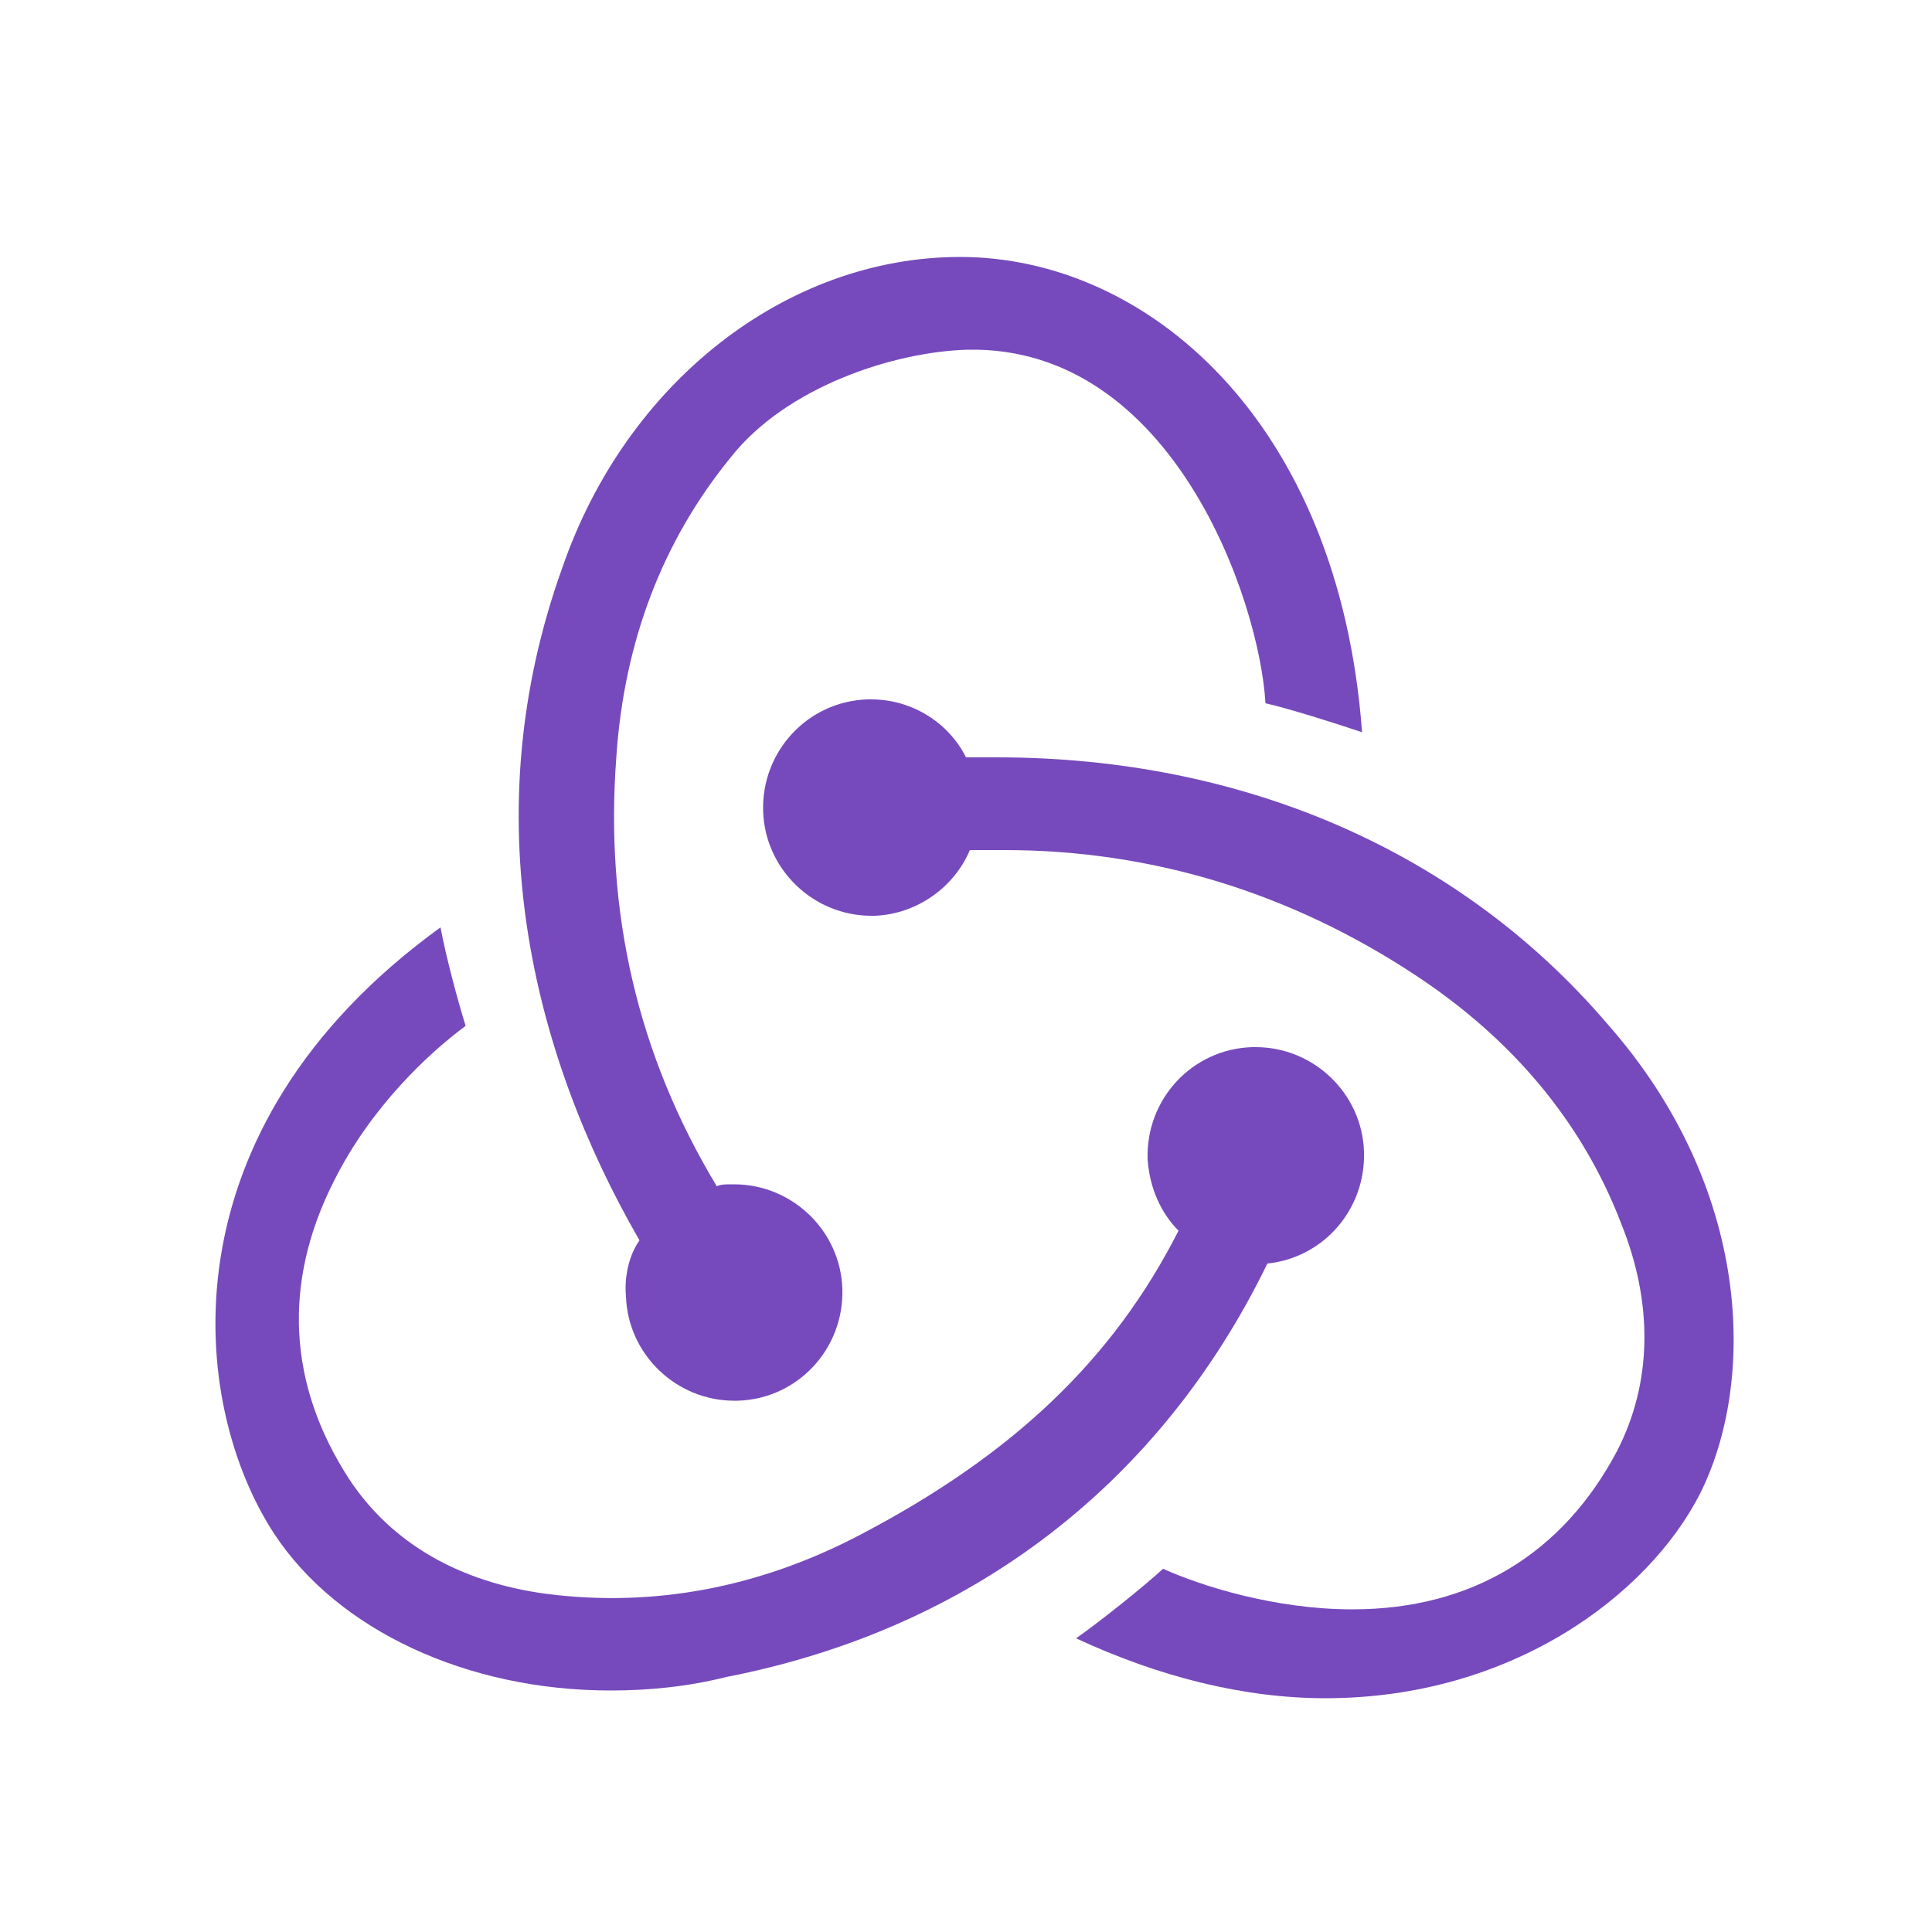
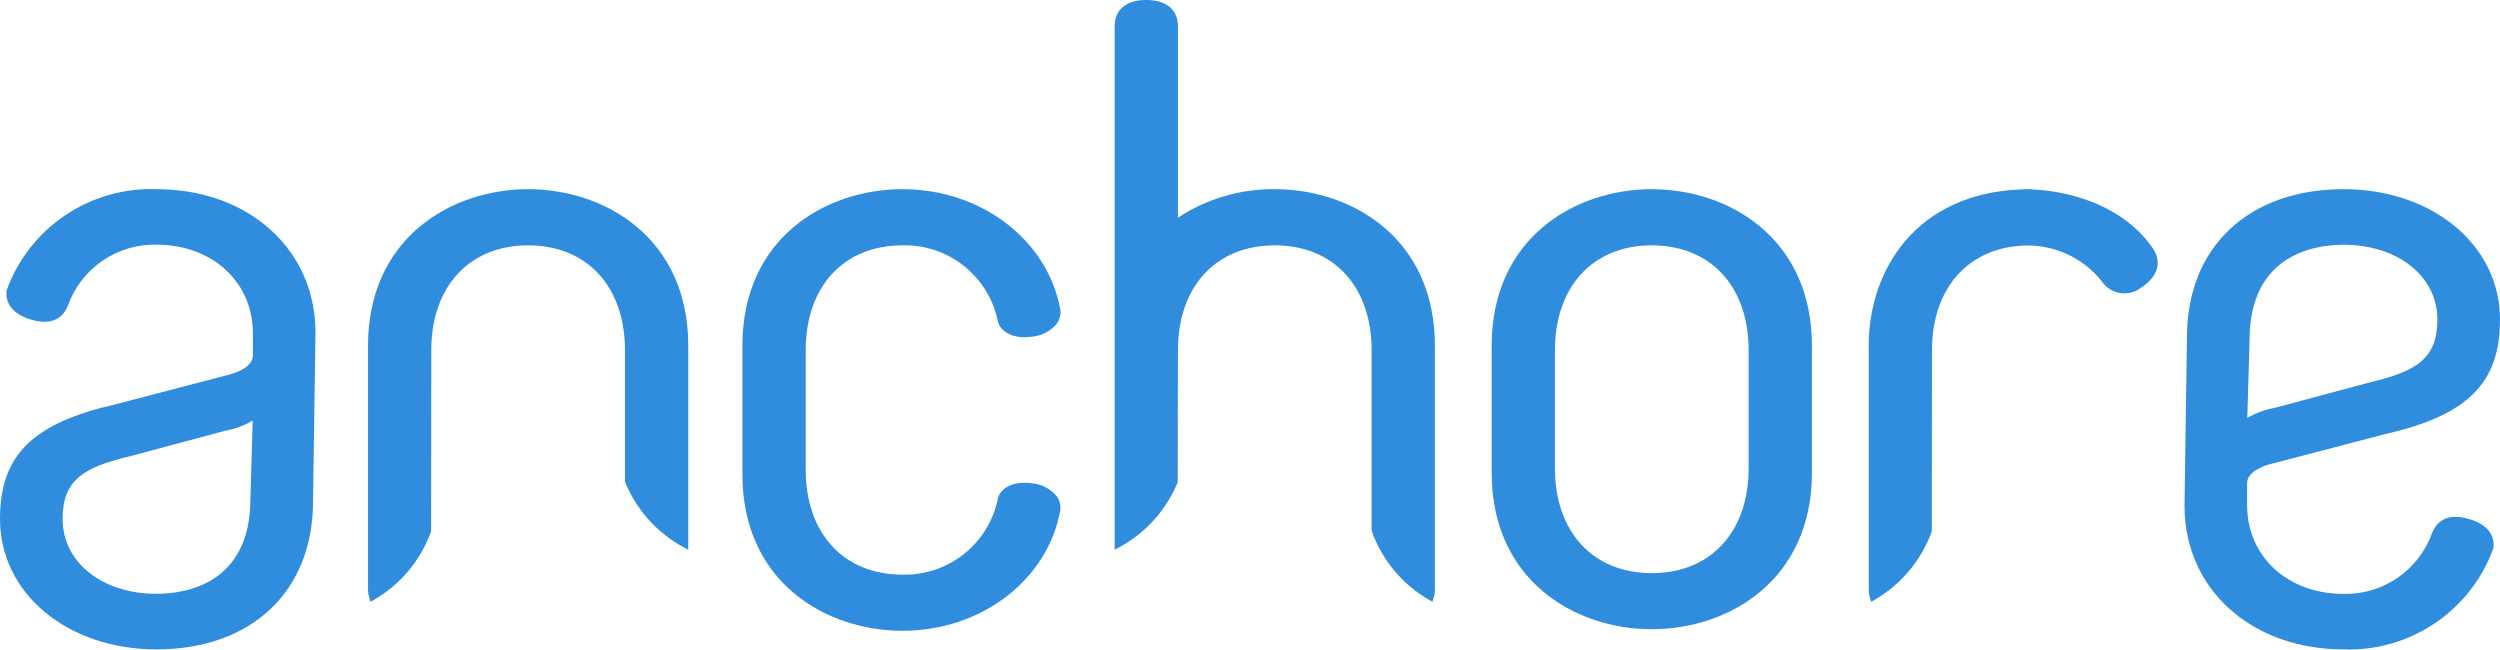
- <svg xmlns="http://www.w3.org/2000/svg" viewBox="0 0 100 100">
-   <g fill="#764ABC">
-     <path d="M65.6 65.4c2.9-.3 5.1-2.8 5-5.8-.1-3-2.6-5.4-5.6-5.4h-.2c-3.1.1-5.5 2.7-5.4 5.8.1 1.5.7 2.8 1.6 3.7-3.4 6.7-8.6 11.6-16.4 15.7-5.3 2.8-10.8 3.8-16.3 3.1-4.5-.6-8-2.6-10.2-5.9-3.2-4.9-3.5-10.2-.8-15.5 1.9-3.8 4.9-6.6 6.8-8-.4-1.3-1-3.5-1.3-5.1-14.5 10.5-13 24.7-8.6 31.4 3.3 5 10 8.1 17.4 8.1 2 0 4-.2 6-.7 12.8-2.5 22.5-10.1 28-21.4z" />
-     <path d="M83.2 53c-7.6-8.9-18.8-13.8-31.6-13.8H50c-.9-1.8-2.8-3-4.9-3h-.2c-3.1.1-5.5 2.7-5.4 5.8.1 3 2.6 5.4 5.6 5.4h.2c2.2-.1 4.1-1.5 4.9-3.4H52c7.6 0 14.8 2.2 21.3 6.5 5 3.3 8.6 7.6 10.6 12.8 1.7 4.2 1.6 8.3-.2 11.8-2.8 5.3-7.5 8.2-13.7 8.2-4 0-7.8-1.2-9.8-2.1-1.1 1-3.1 2.6-4.5 3.6 4.3 2 8.7 3.1 12.9 3.1 9.6 0 16.7-5.3 19.4-10.6 2.9-5.8 2.7-15.8-4.8-24.3z" />
-     <path d="M32.4 67.1c.1 3 2.6 5.4 5.6 5.4h.2c3.1-.1 5.5-2.7 5.4-5.8-.1-3-2.6-5.4-5.6-5.4h-.2c-.2 0-.5 0-.7.1-4.1-6.8-5.8-14.2-5.2-22.2.4-6 2.4-11.2 5.9-15.5 2.9-3.7 8.5-5.5 12.3-5.6 10.6-.2 15.1 13 15.4 18.3 1.3.3 3.5 1 5 1.5-1.2-16.2-11.2-24.6-20.8-24.6-9 0-17.3 6.5-20.6 16.1-4.6 12.8-1.6 25.1 4 34.8-.5.7-.8 1.8-.7 2.9z" />
+ <svg xmlns="http://www.w3.org/2000/svg" viewBox="0 0 170 44.158">
+   <defs>
+     <style>.cls-1{fill:#308cdd;}</style>
+   </defs>
+   <g id="Layer_2" data-name="Layer 2">
+     <g id="Layer_1-2" data-name="Layer 1">
+       <path class="cls-1" d="M10.643,12.865A10.433,10.433,0,0,0,.443,19.767c-.056.525.081,1.477,1.625,1.954,1.693.521,2.317-.35,2.544-.926a6.249,6.249,0,0,1,6.032-4.157c3.797,0,6.553,2.539,6.553,6.036v1.499c0,.701-.937,1.159-1.821,1.355l-7.538,1.969C2.198,28.781,0,30.966,0,35.291c0,5.055,4.575,8.867,10.643,8.867,6.465,0,10.643-3.952,10.643-10.065l.167-11.476C21.454,16.966,16.908,12.865,10.643,12.865Zm0,27.514c-3.7,0-6.386-2.14-6.386-5.088,0-2.696,1.475-3.523,4.58-4.266l6.457-1.73a5.685,5.685,0,0,0,1.889-.693l-.154,5.302v.006C17.029,39.749,12.563,40.379,10.643,40.379Z" />
+       <path class="cls-1" d="M70.165,32.864c-1.351-.189-2.188.395-2.315,1.075a6.458,6.458,0,0,1-6.479,5.136c-3.999,0-6.583-2.8-6.583-7.132V23.815c0-4.332,2.584-7.132,6.583-7.132a6.457,6.457,0,0,1,6.479,5.138c.128.677.956,1.26,2.315,1.073a2.462,2.462,0,0,0,1.675-.859,1.323,1.323,0,0,0,.257-1.002c-.87-4.733-5.381-8.168-10.727-8.168-5.243,0-10.886,3.331-10.886,10.644v8.74c0,7.314,5.643,10.644,10.886,10.644,5.345,0,9.856-3.436,10.727-8.174a1.32,1.32,0,0,0-.258-.997A2.457,2.457,0,0,0,70.165,32.864Z" />
+       <path class="cls-1" d="M112.32,12.865c-5.243,0-10.886,3.331-10.886,10.644v8.633c0,7.314,5.643,10.644,10.886,10.644,5.246,0,10.891-3.331,10.891-10.644V23.509C123.211,16.196,117.566,12.865,112.32,12.865Zm6.588,18.976c0,4.332-2.586,7.132-6.588,7.132-3.999,0-6.584-2.8-6.584-7.132V23.815c0-4.332,2.585-7.132,6.584-7.132,4.002,0,6.588,2.8,6.588,7.132Z" />
+       <path class="cls-1" d="M35.912,12.865c-5.243,0-10.886,3.331-10.886,10.643v16.594a1.95,1.95,0,0,0,.093.566l.076.256.23-.134a8.815,8.815,0,0,0,3.891-4.663l.012-12.311c0-4.332,2.584-7.132,6.583-7.132,4.002,0,6.588,2.8,6.588,7.132v8.897l.016.08a8.817,8.817,0,0,0,3.976,4.423l.311.17V23.509C46.802,16.196,41.157,12.865,35.912,12.865Z" />
+       <path class="cls-1" d="M86.687,12.865a11.704,11.704,0,0,0-6.588,1.94V1.791C80.099.652,79.314,0,77.947,0S75.796.652,75.796,1.791V37.385l.311-.17a8.82,8.82,0,0,0,3.976-4.423l.016-8.977c0-4.332,2.586-7.132,6.588-7.132,3.999,0,6.583,2.8,6.583,7.132V36.054l.012.072a8.813,8.813,0,0,0,3.891,4.664l.231.134.076-.256a1.979,1.979,0,0,0,.092-.565V23.509C97.573,16.196,91.93,12.865,86.687,12.865Z" />
+       <path class="cls-1" d="M146.448,16.964c-1.907-2.856-5.487-3.976-8.28-4.081v-.018l-.378.003-.073-.003-.21.01v.005c-7.206.232-10.434,5.483-10.434,10.629v16.594a1.979,1.979,0,0,0,.092.565l.076.256.231-.134a8.819,8.819,0,0,0,3.891-4.664l.012-12.31c0-4.282,2.548-7.079,6.486-7.124a6.462,6.462,0,0,1,5.034,2.401,1.855,1.855,0,0,0,2.701.467c1.097-.708,1.417-1.677.855-2.589Z" />
+       <path class="cls-1" d="M167.933,35.302c-1.691-.52-2.317.352-2.544.926a6.249,6.249,0,0,1-6.032,4.157c-3.797,0-6.554-2.539-6.554-6.036V32.85c0-.701.937-1.159,1.821-1.355l7.537-1.969C167.802,28.242,170,26.057,170,21.732c0-5.055-4.575-8.867-10.643-8.867-6.466,0-10.643,3.952-10.643,10.065l-.167,11.476c0,5.65,4.547,9.751,10.811,9.751a10.431,10.431,0,0,0,10.2-6.902C169.625,36.614,169.399,35.754,167.933,35.302Zm-6.77-9.304L154.705,27.728a5.693,5.693,0,0,0-1.889.694l.154-5.302v-.006c0-5.839,4.466-6.47,6.386-6.47,3.7,0,6.386,2.14,6.386,5.088C165.742,24.428,164.267,25.255,161.163,25.998Z" />
+     </g>
  </g>
</svg>
